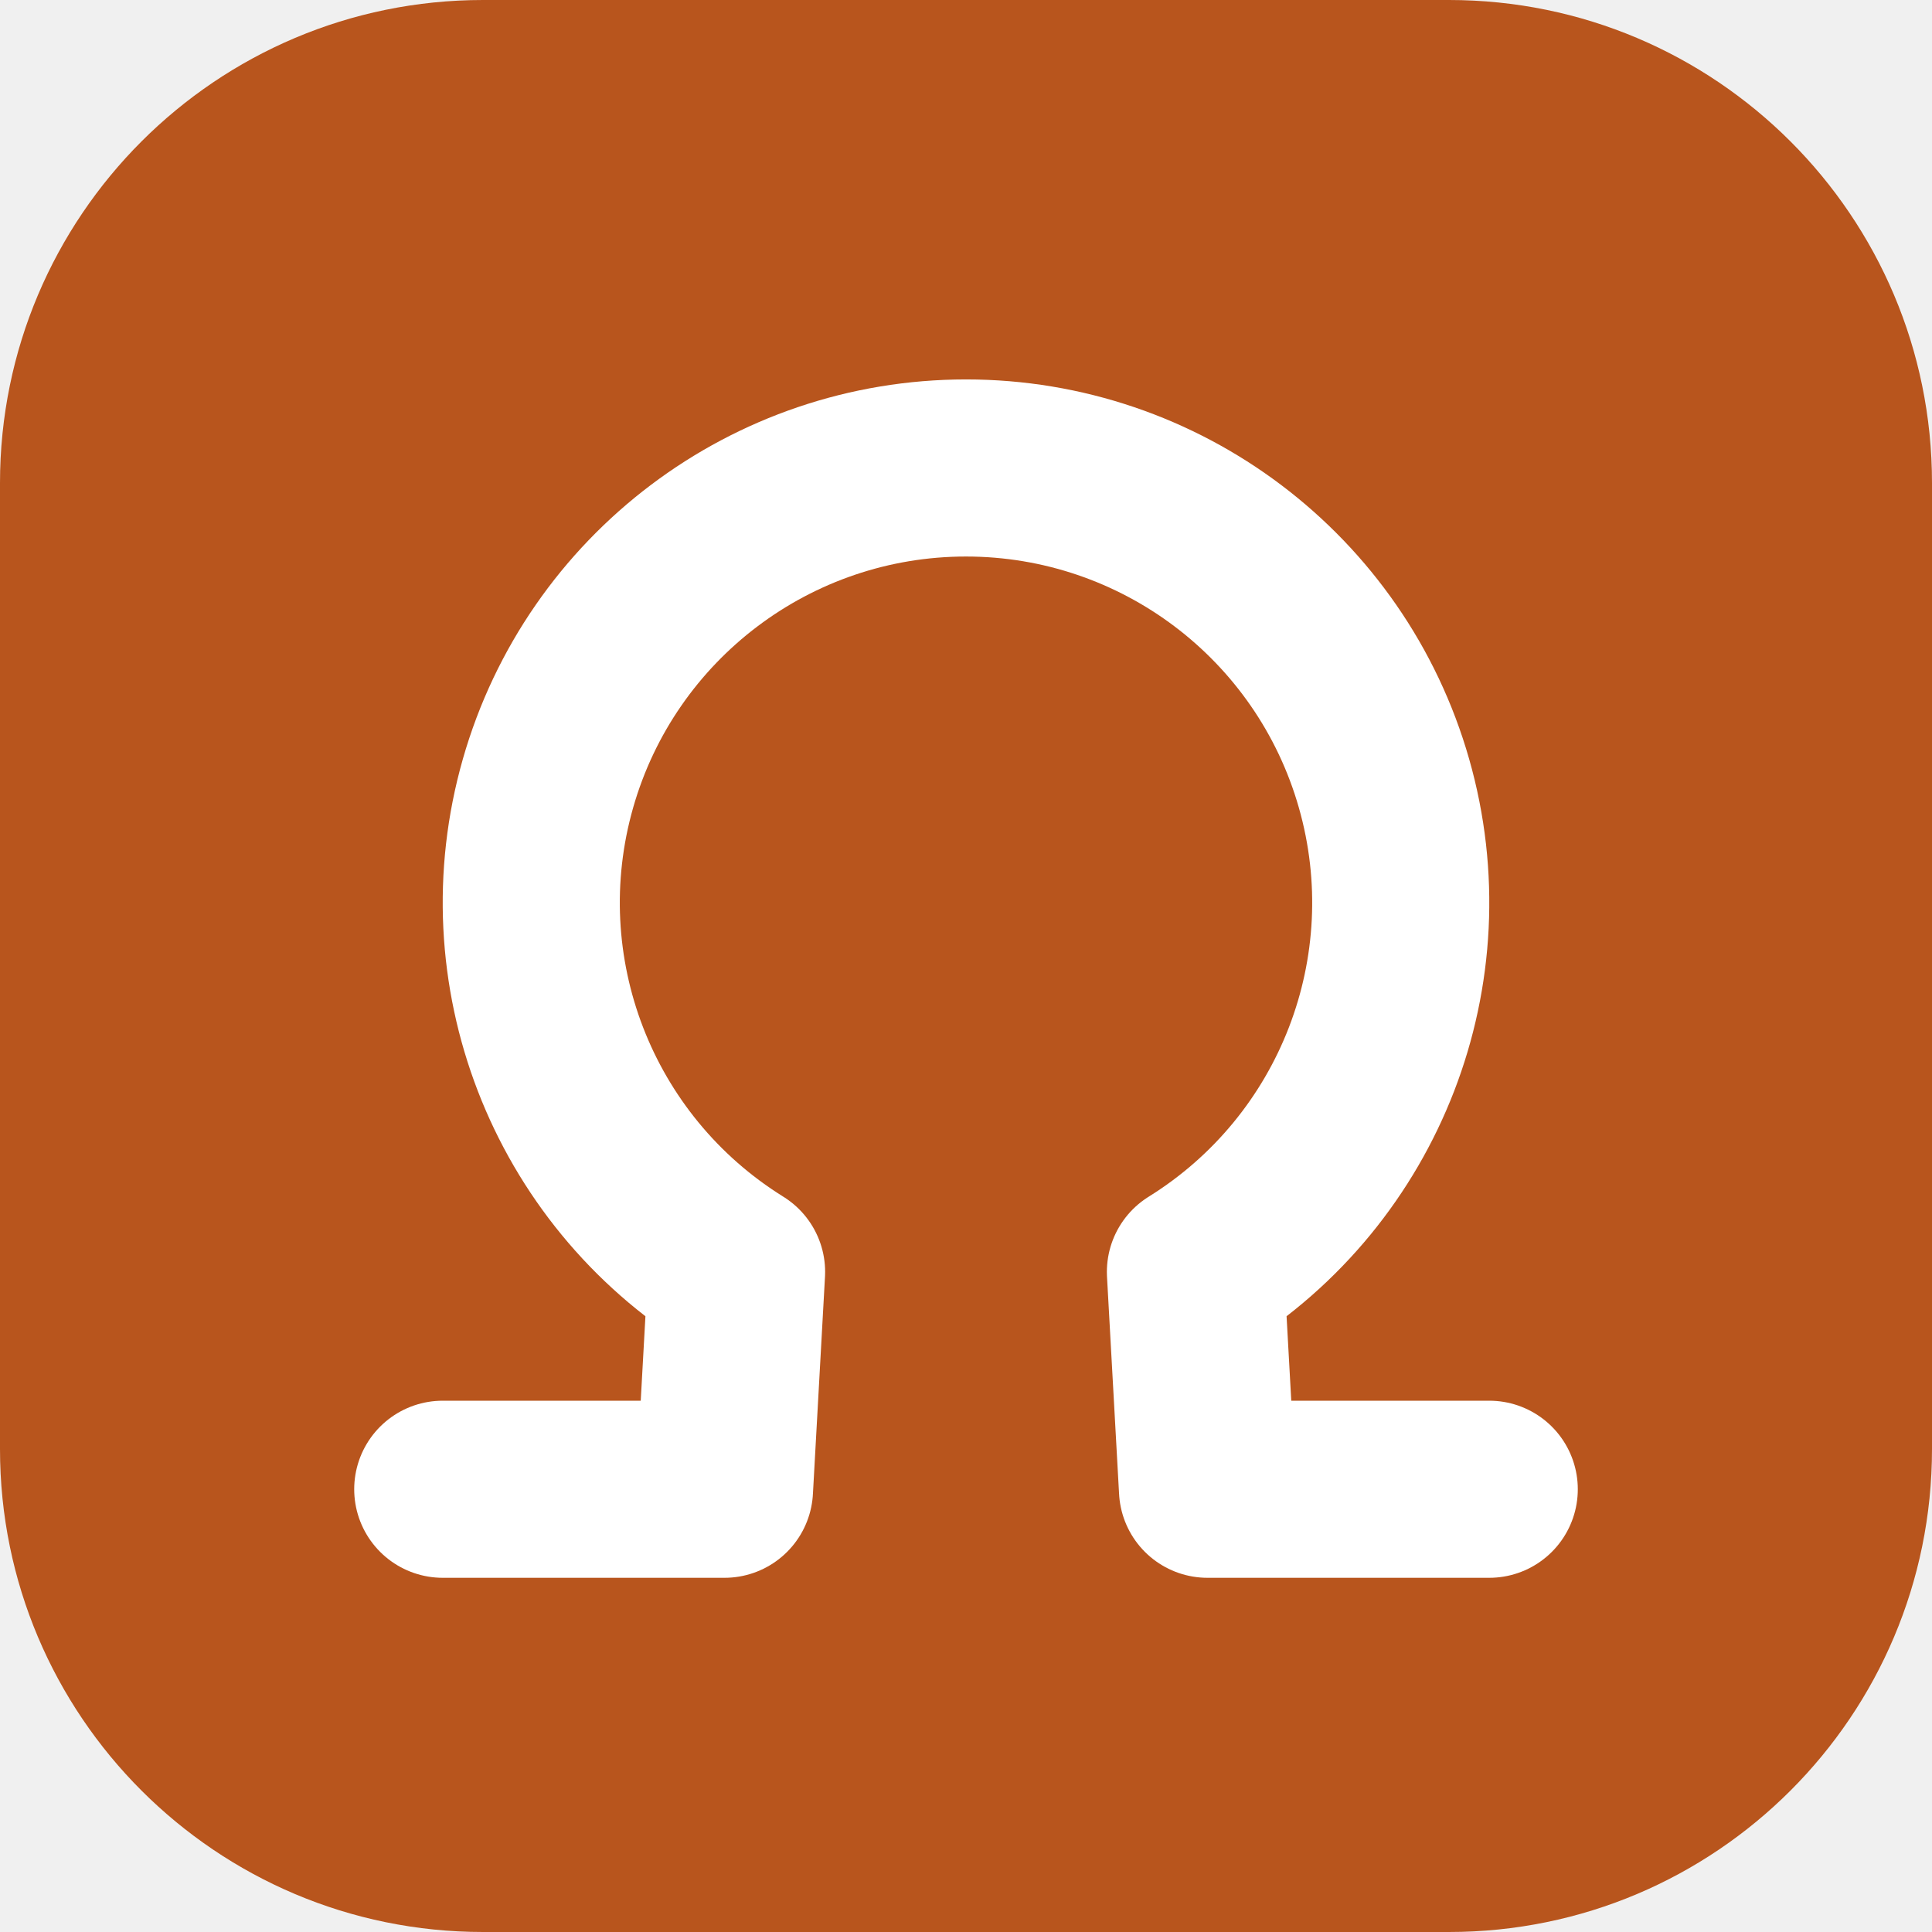
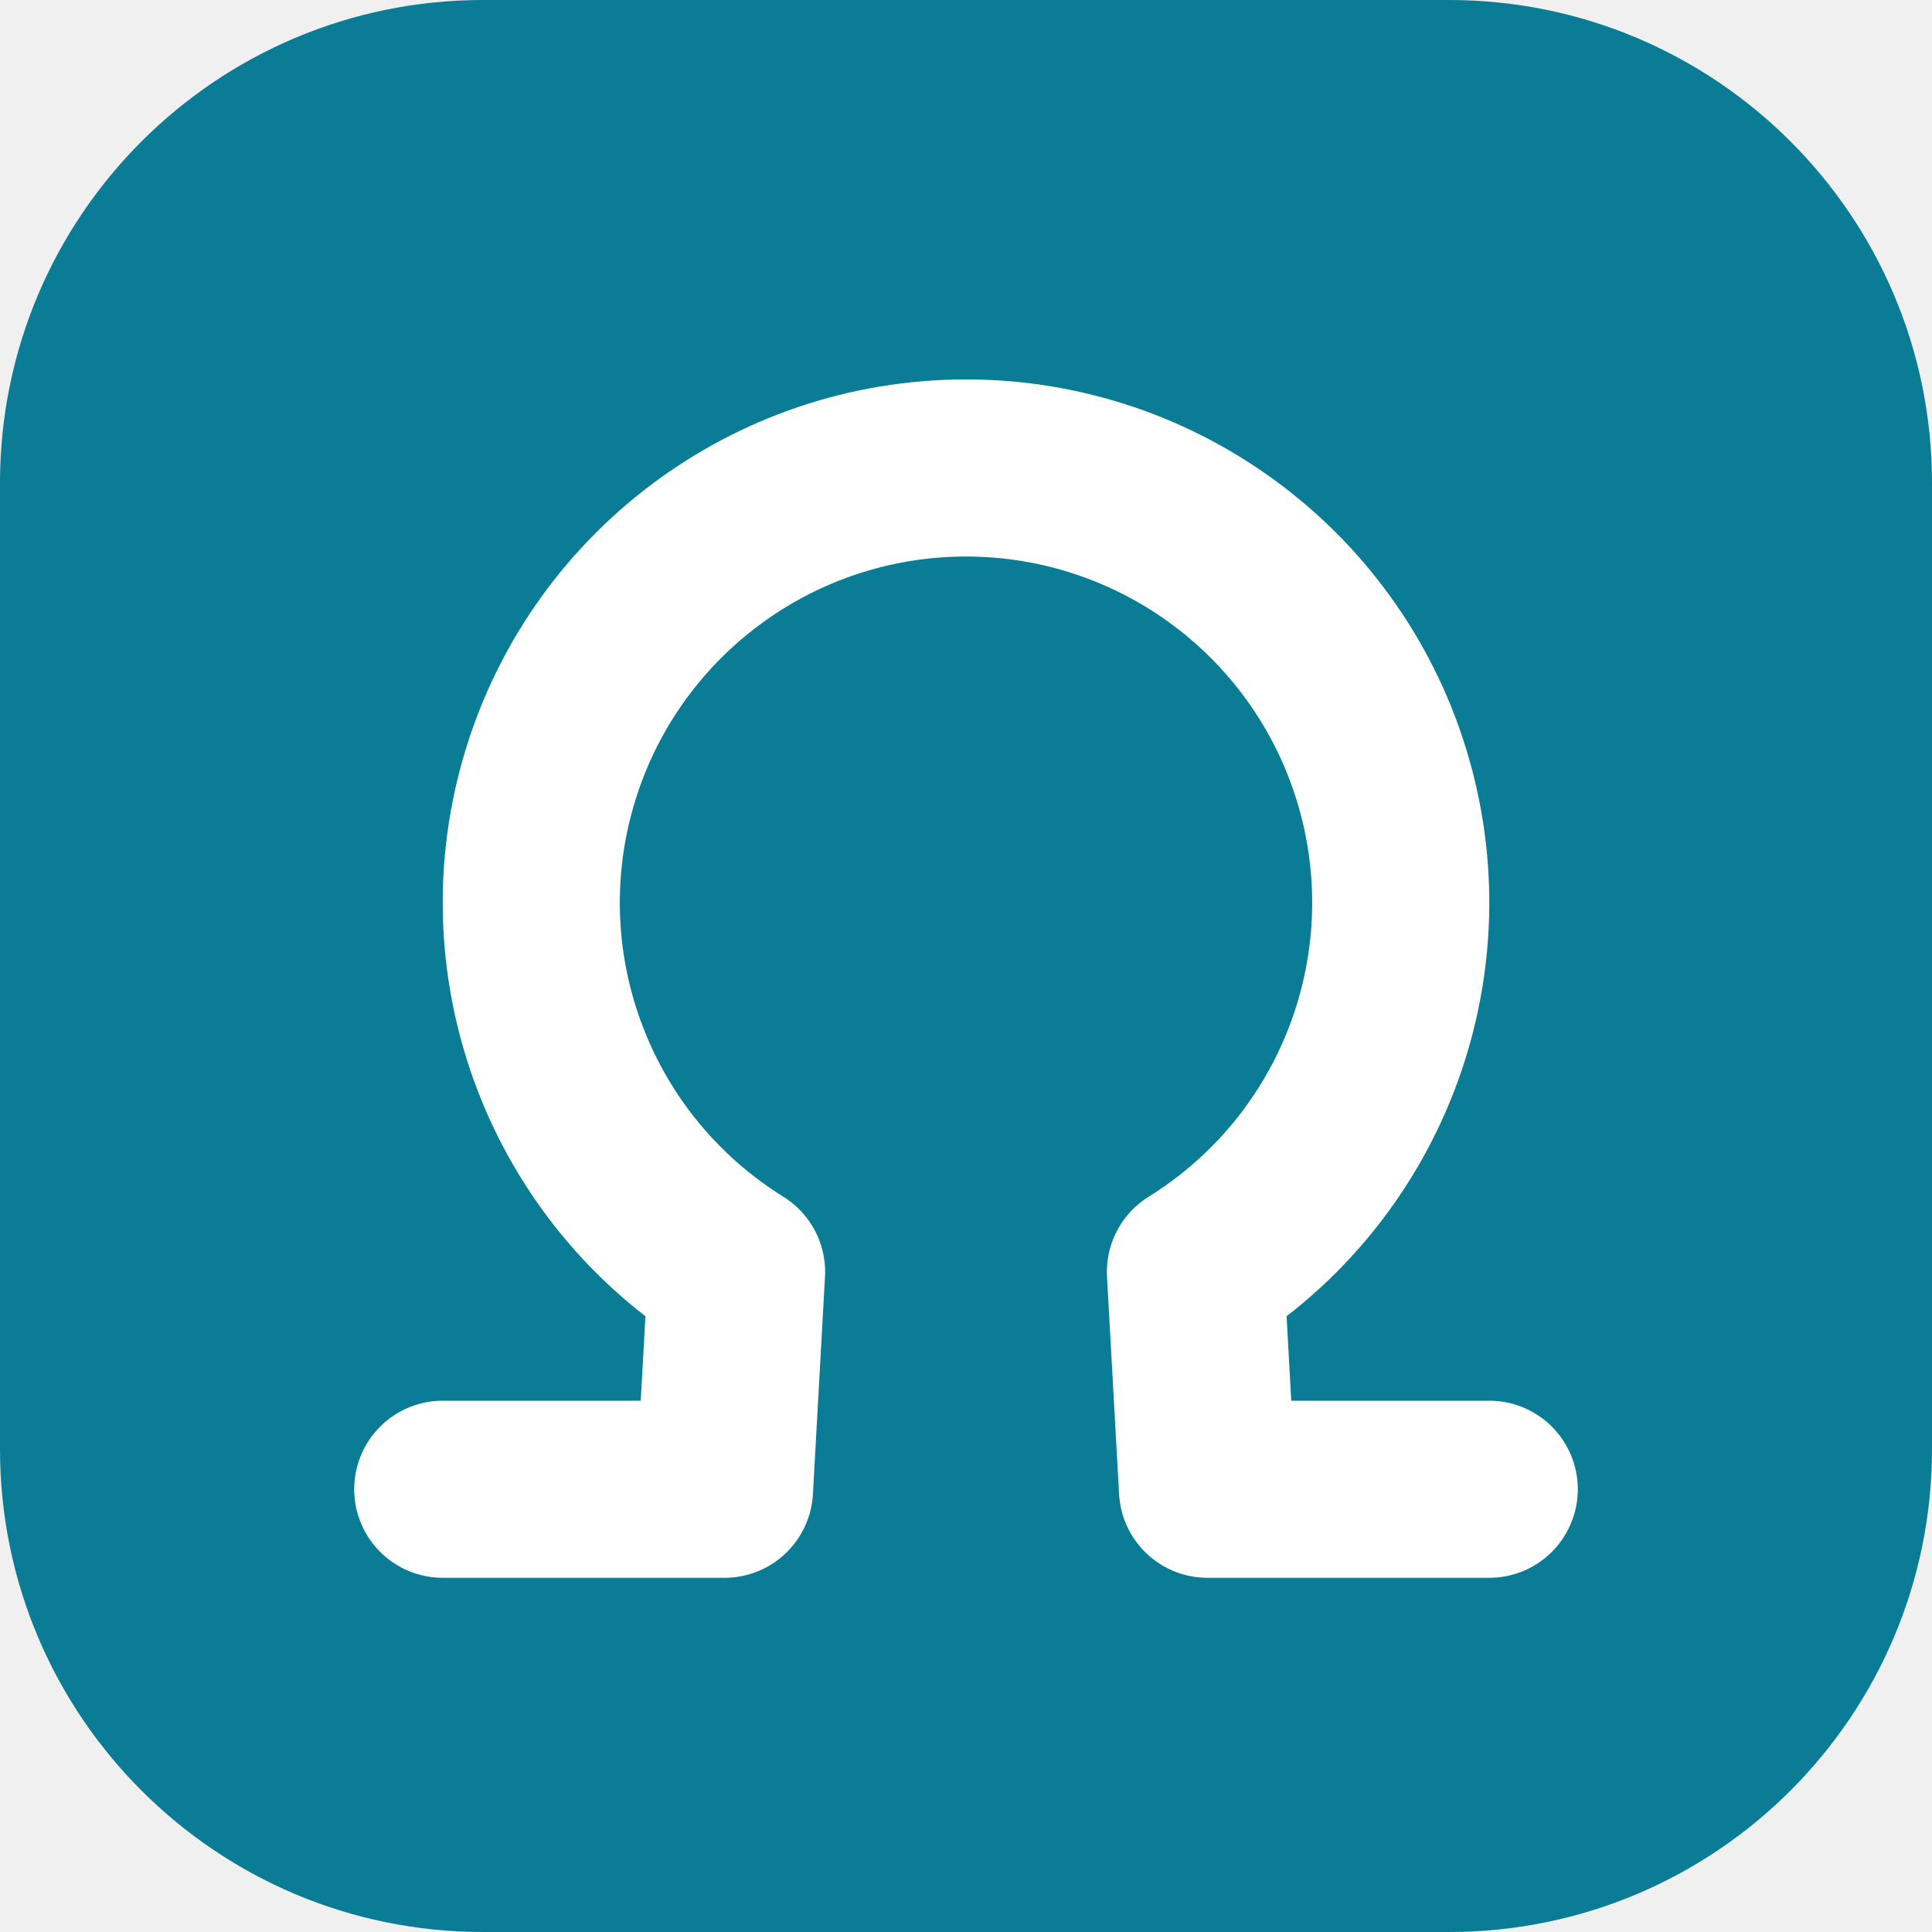
<svg xmlns="http://www.w3.org/2000/svg" viewBox="0 0 24 24" fill="none">
-   <rect width="24" height="24" rx="6" fill="#b8551d" />
+   <rect width="24" height="24" rx="6" fill="#0a7c96" />
  <path d="M5.5 18.5H9L9.15 15.8A5.4 5.4 0 1 1 14.85 15.8L15 18.5H18.5" stroke="#fff" stroke-width="2.2" stroke-linecap="round" stroke-linejoin="round" />
</svg>
